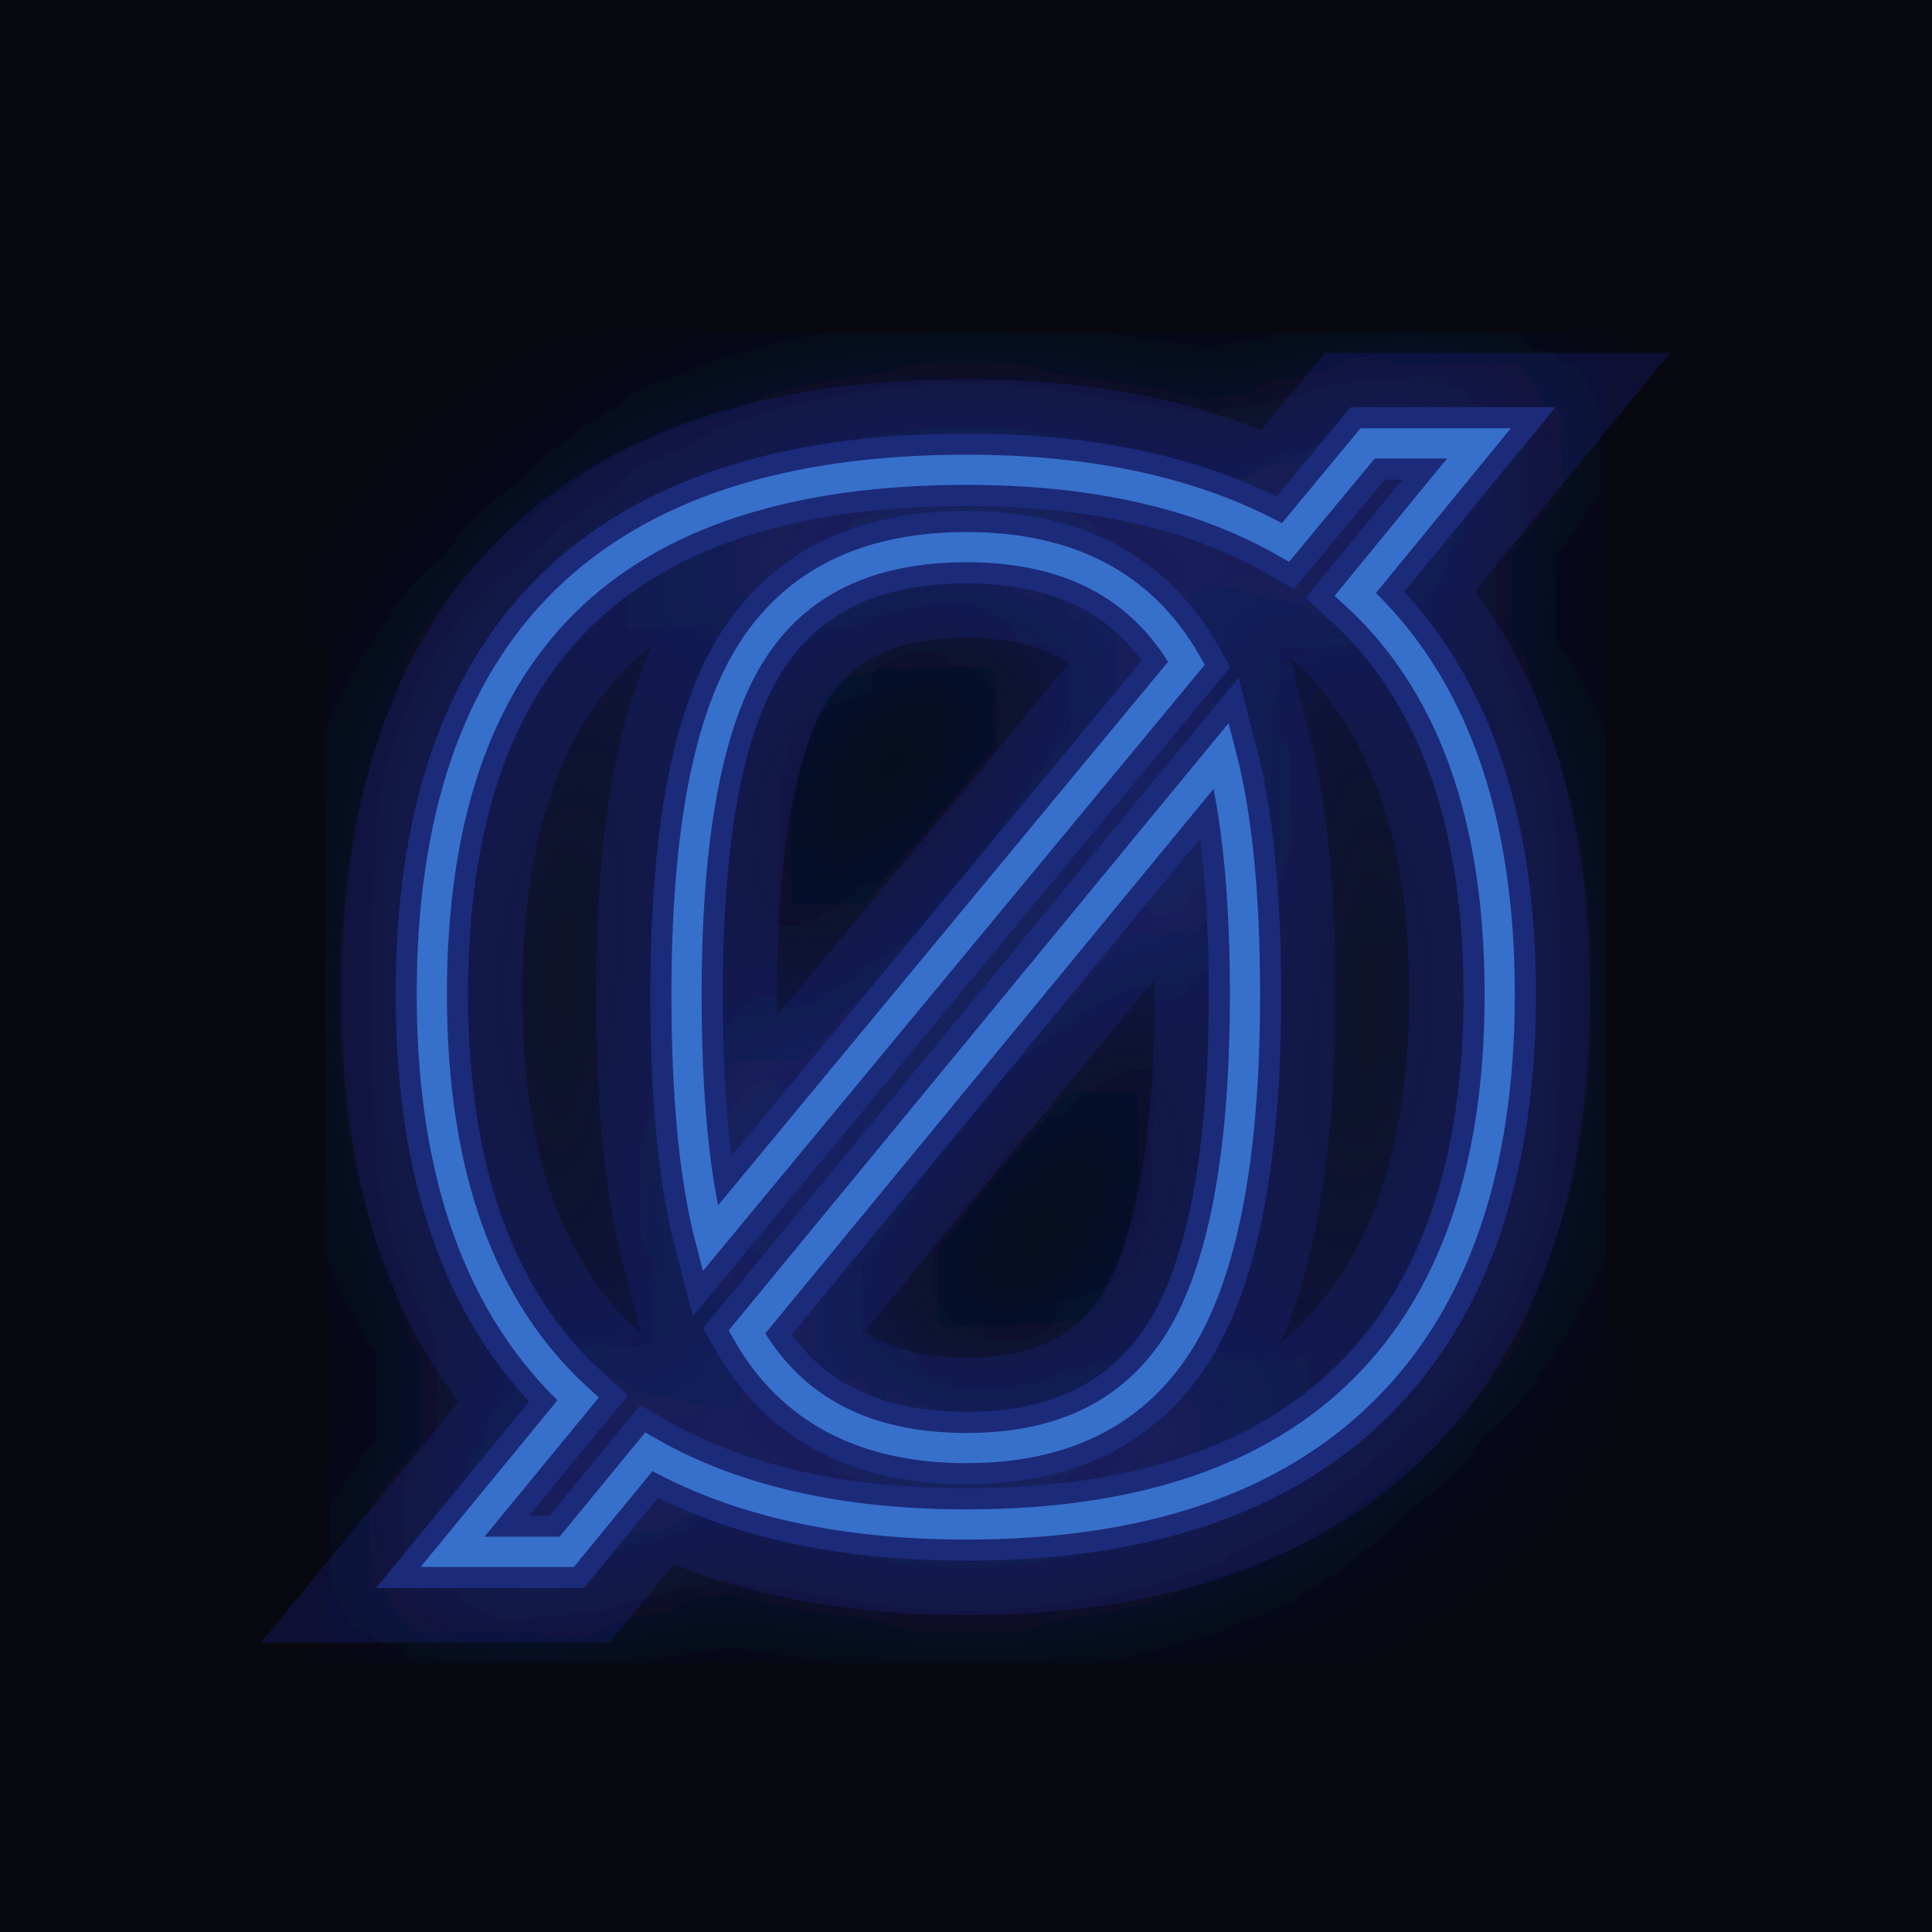
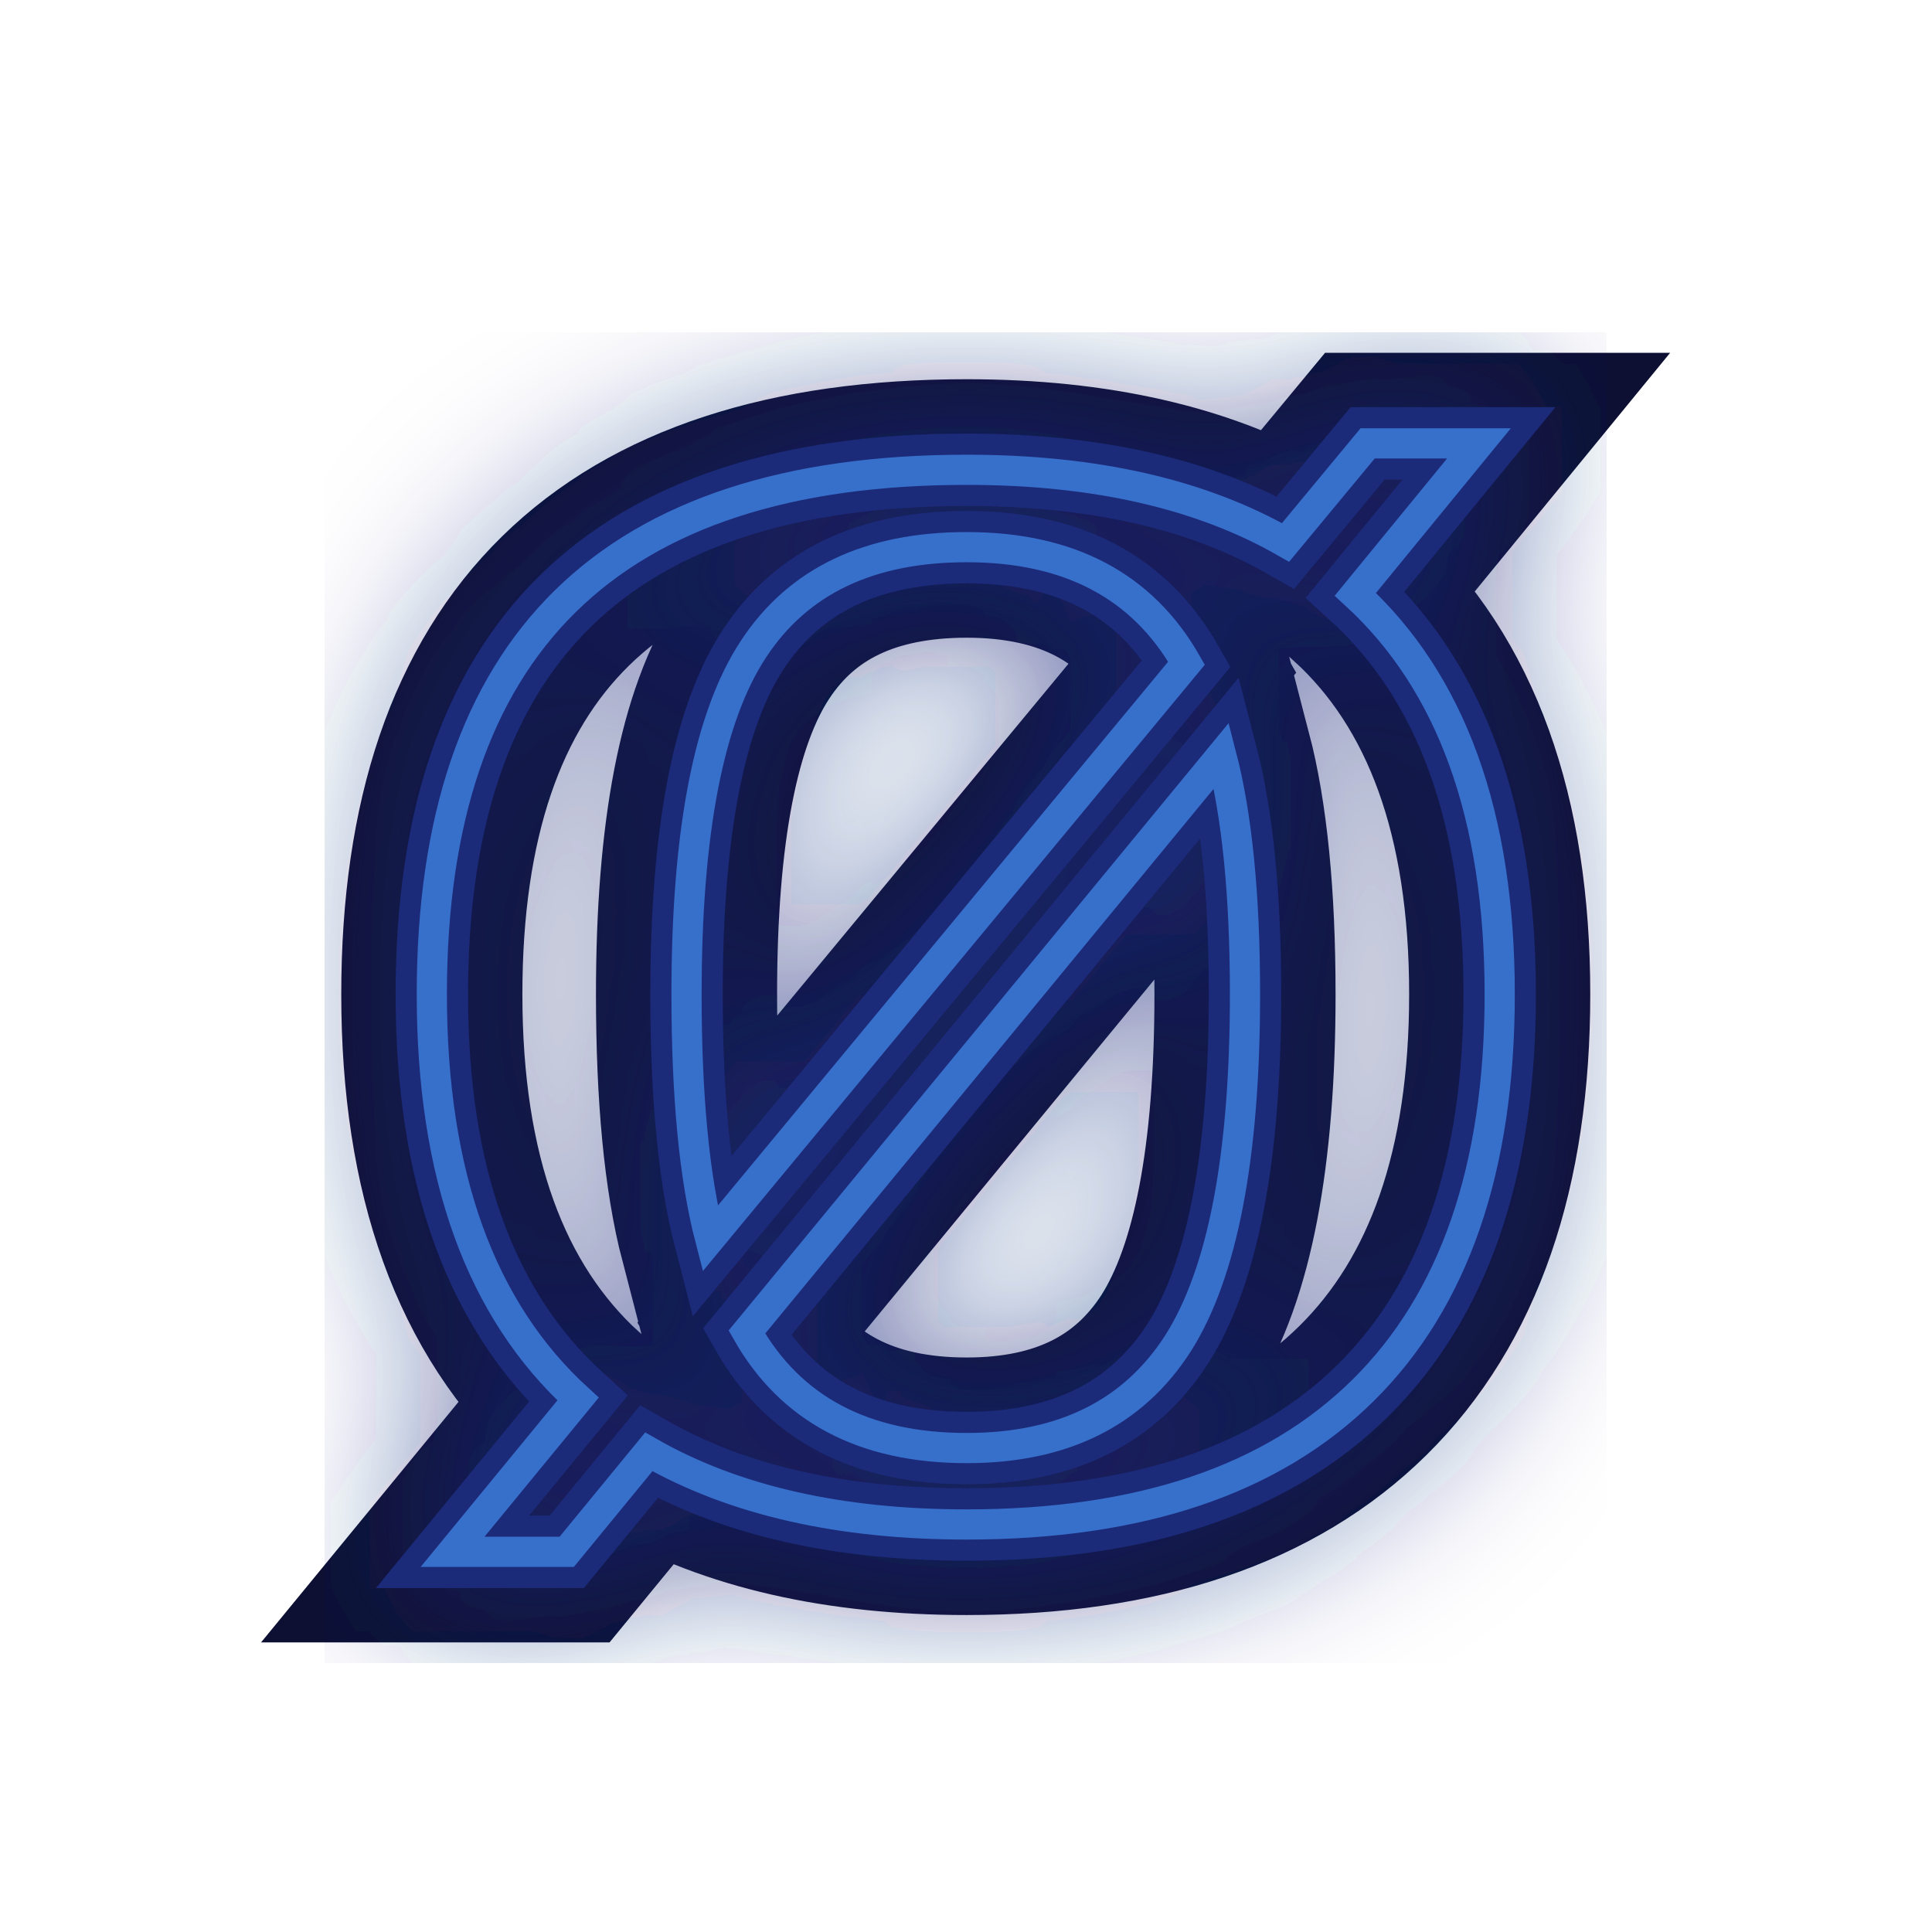
<svg xmlns="http://www.w3.org/2000/svg" viewBox="0 0 32 32">
-   <rect width="32" height="32" fill="#070810" />
  <defs>
    <filter id="g">
      <feGaussianBlur stdDeviation="1.5" result="b" />
      <feMerge>
        <feMergeNode in="b" />
        <feMergeNode in="SourceGraphic" />
      </feMerge>
    </filter>
  </defs>
  <text x="16" y="25" text-anchor="middle" font-family="Georgia,'Times New Roman',serif" font-size="26" font-weight="700" fill="none" stroke="#0d1033" stroke-width="3">Ø</text>
  <text x="16" y="25" text-anchor="middle" font-family="Georgia,'Times New Roman',serif" font-size="26" font-weight="700" fill="none" stroke="#1a2a7a" stroke-width="1.2" filter="url(#g)">Ø</text>
  <text x="16" y="25" text-anchor="middle" font-family="Georgia,'Times New Roman',serif" font-size="26" font-weight="700" fill="none" stroke="#4a9eff" stroke-width="0.5" opacity="0.6">Ø</text>
</svg>
